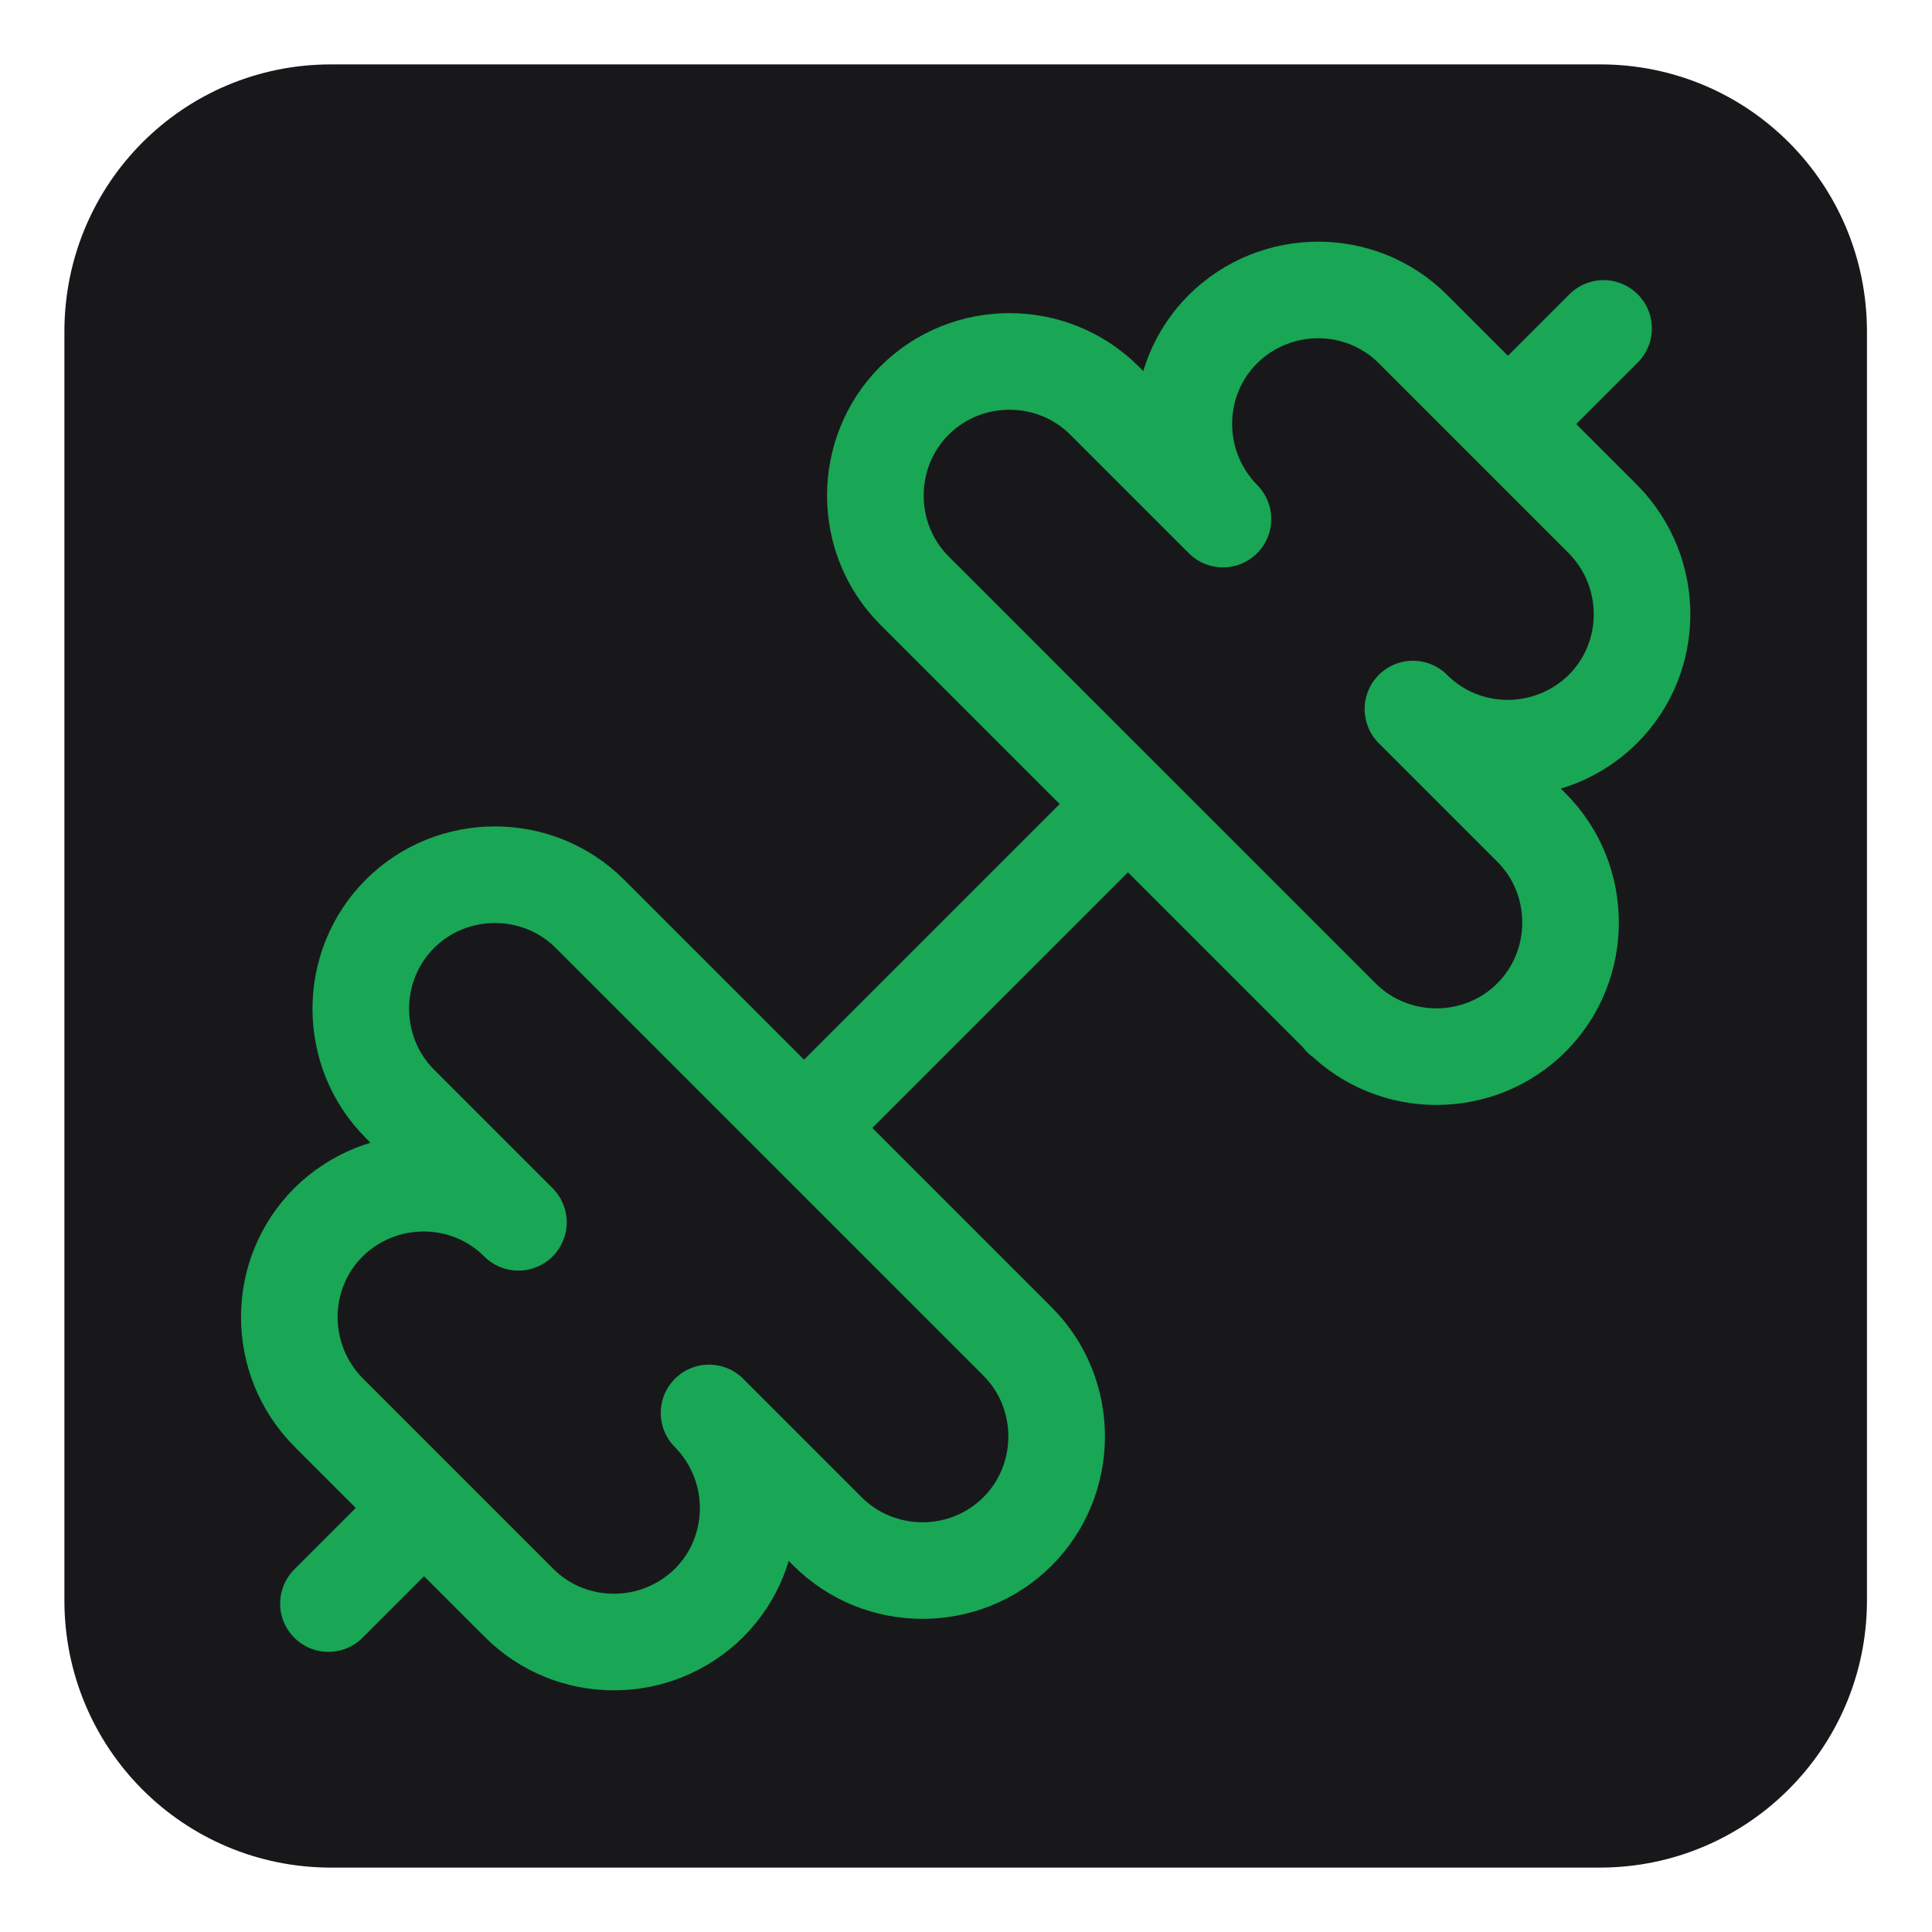
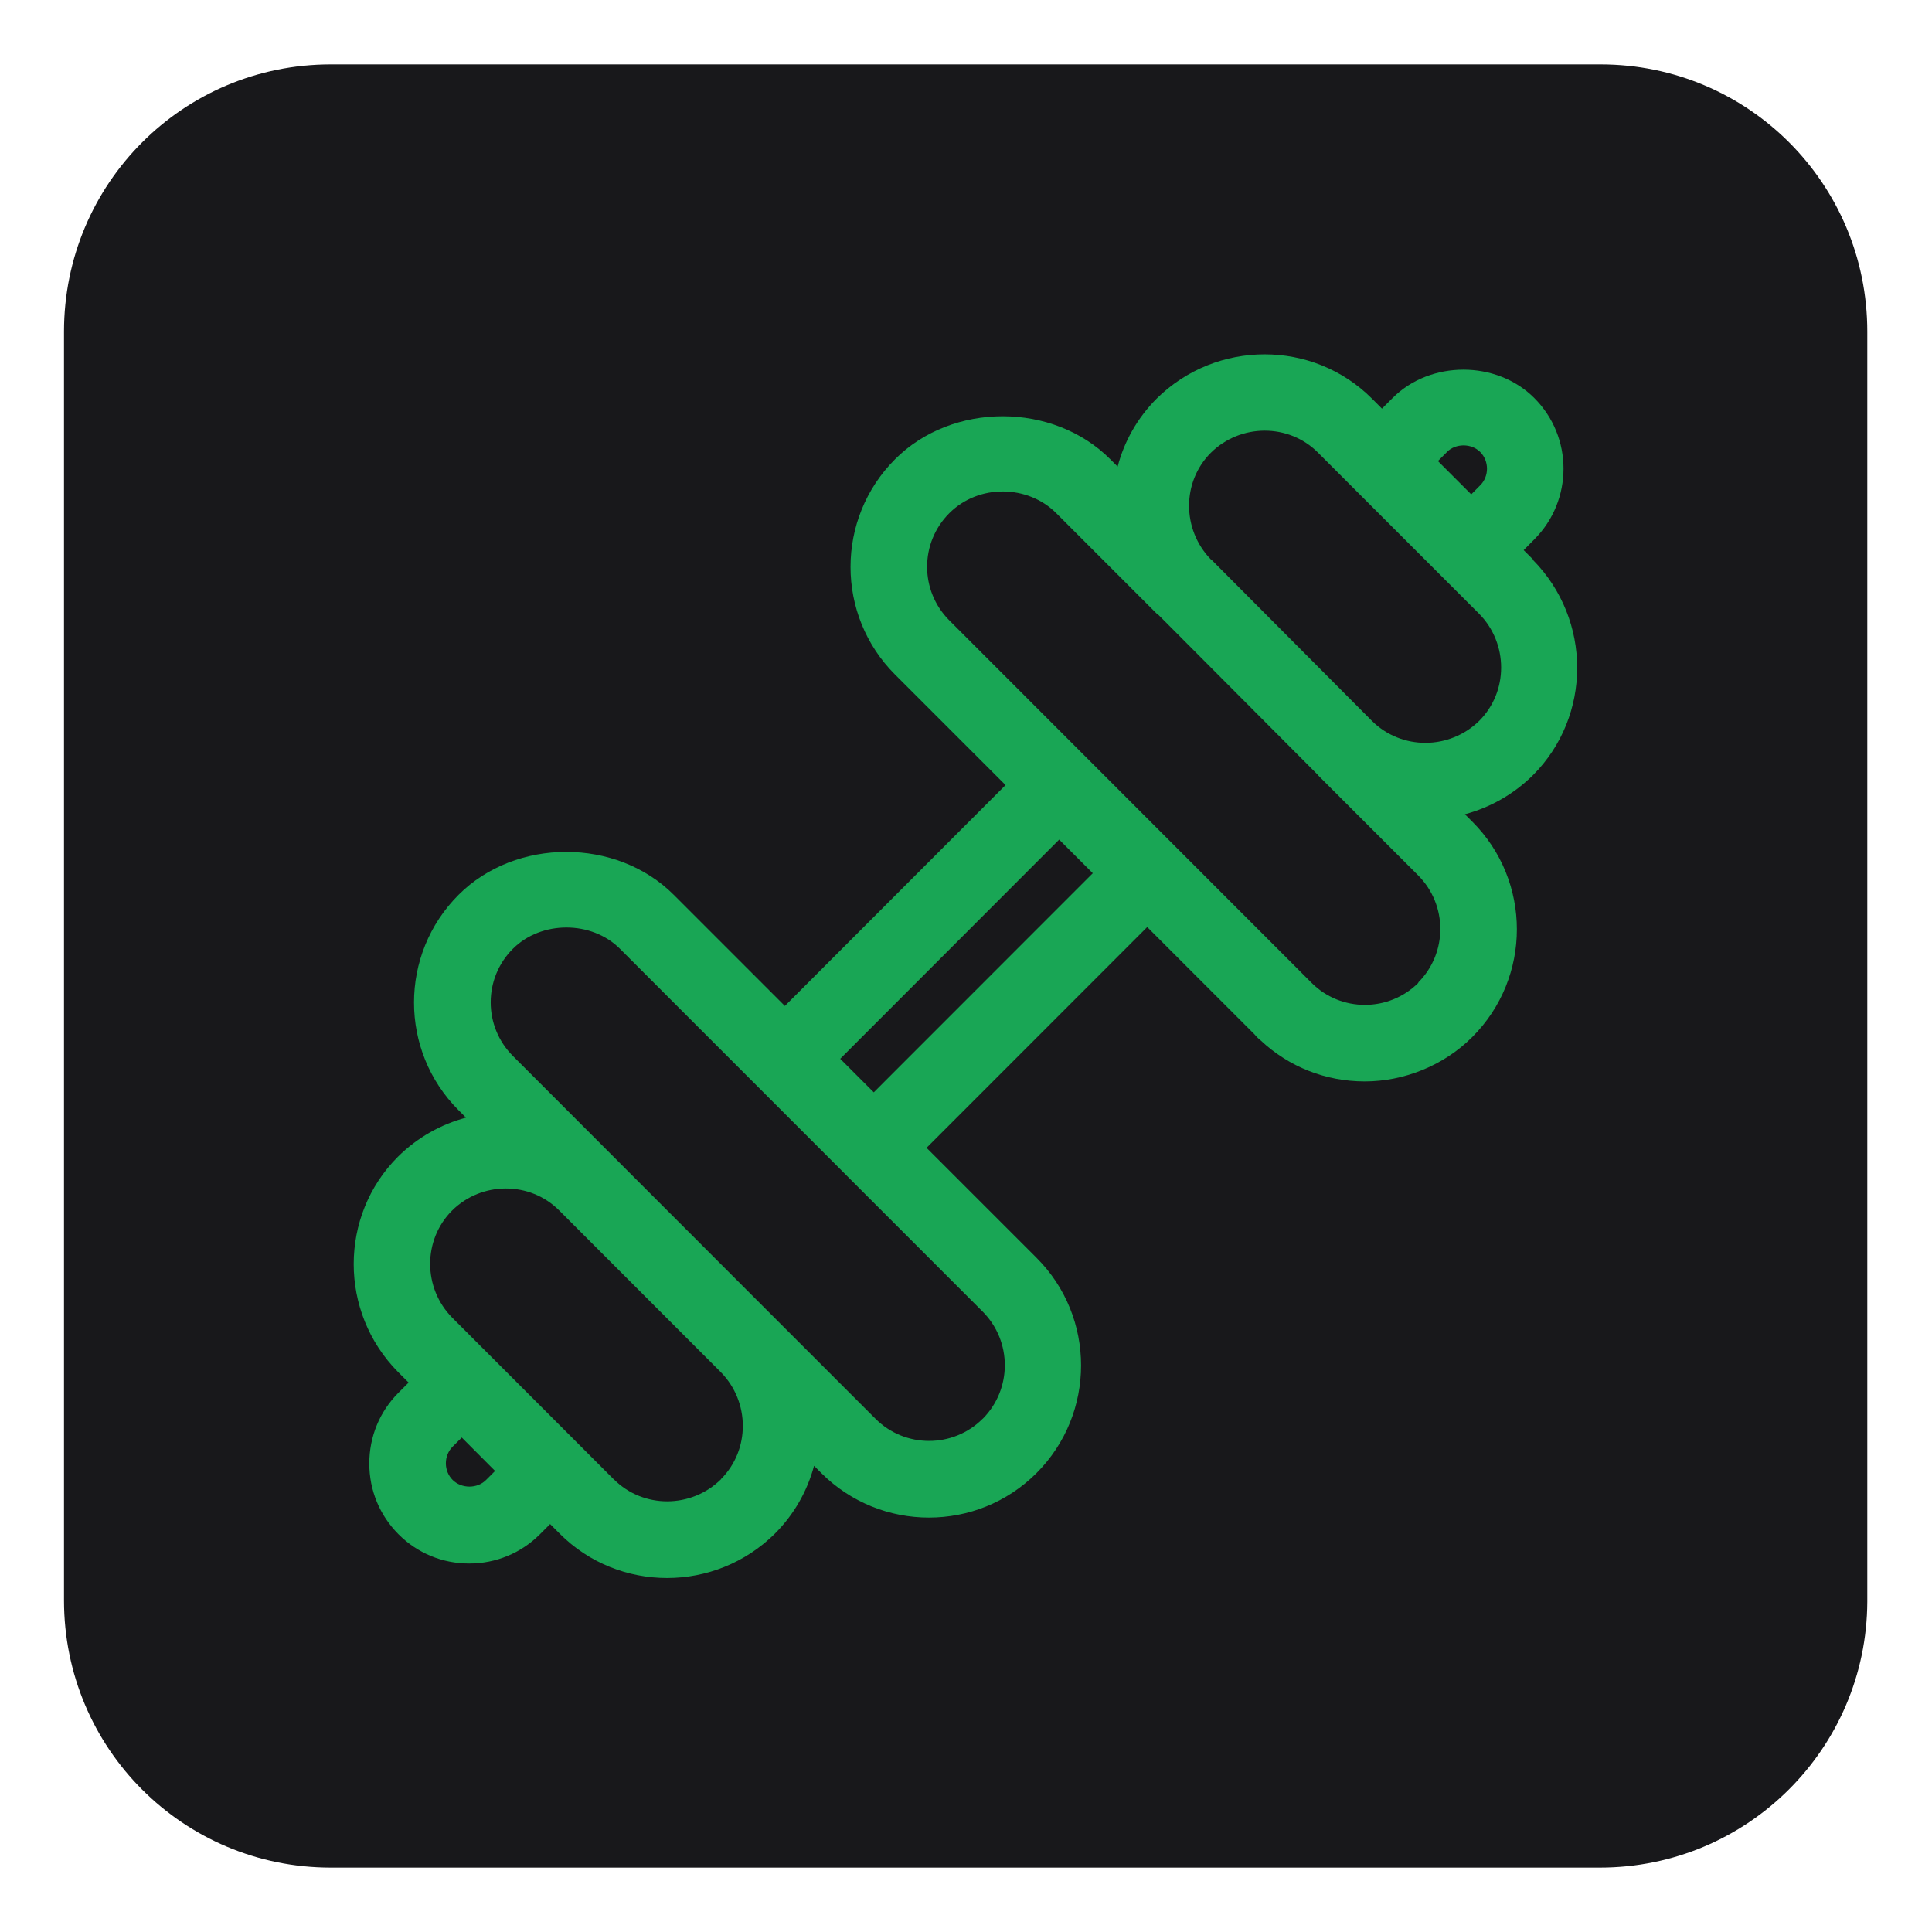
- <svg xmlns="http://www.w3.org/2000/svg" id="Layer_1" version="1.1" viewBox="0 0 30 30">
+ <svg xmlns="http://www.w3.org/2000/svg" id="Layer_1" version="1.1" viewBox="0 0 192 192">
  <defs>
    <style>
      .st0 {
        fill: #18181b;
      }

      .st1 {
-         fill: none;
-         stroke: #19a655;
-         stroke-linecap: round;
-         stroke-linejoin: round;
-         stroke-width: 1.5px;
+         fill: #19a655;
      }
    </style>
  </defs>
-   <path class="st0" d="M24.85,29H5.14c-2.29,0-4.14-1.85-4.14-4.15V5.15C1,2.85,2.85,1,5.14,1h19.71c2.29,0,4.14,1.85,4.14,4.15v19.72c-.01,2.28-1.86,4.13-4.15,4.13Z" />
-   <path class="st1" d="M20.83,15.8c.81.81,2.14.81,2.95,0s.81-2.14,0-2.95h0l-1.84-1.84c.81.81,2.13.81,2.95,0,.81-.81.81-2.13,0-2.95h0l-2.95-2.95c-.81-.81-2.13-.81-2.95,0-.81.81-.81,2.13,0,2.95l-1.84-1.84c-.81-.81-2.14-.81-2.95,0s-.81,2.14,0,2.95l6.64,6.64h-.01Z" />
-   <path class="st1" d="M5.1,24.9l1.46-1.46" />
-   <path class="st1" d="M23.44,6.56l1.46-1.46" />
-   <path class="st1" d="M8.06,24.89c.81.81,2.13.81,2.95,0,.81-.81.81-2.13,0-2.95h0l1.84,1.84c.81.81,2.14.81,2.95,0,.81-.81.81-2.14,0-2.95l-6.64-6.64c-.81-.81-2.14-.81-2.95,0s-.81,2.14,0,2.95l1.84,1.84c-.81-.81-2.13-.81-2.95,0-.81.81-.81,2.13,0,2.95l2.95,2.95h0Z" />
-   <path class="st1" d="M12.5,17.5l5-5" />
+   <path class="st0" d="M159.06,185.6H32.87c-14.66,0-26.51-11.84-26.51-26.56V32.96c0-14.72,11.84-26.56,26.51-26.56h126.19c14.66,0,26.51,11.84,26.51,26.56v126.21c-.06,14.59-11.91,26.43-26.57,26.43h.06Z" />
+   <path class="st1" d="M152.37,55.62l-.95-.95,1.05-1.06c3.88-3.88,3.88-10.19,0-14.06-3.75-3.75-10.32-3.75-14.07,0l-1.06,1.06-1-1c-5.86-5.86-15.45-5.86-21.39,0-1.93,1.94-3.23,4.27-3.88,6.76l-.73-.73c-5.68-5.69-15.7-5.7-21.39,0-5.9,5.9-5.9,15.5,0,21.4l10.98,10.98-21.93,21.95-11.04-11.04c-5.68-5.69-15.7-5.69-21.39,0-5.9,5.9-5.9,15.5,0,21.4l.74.74c-2.47.66-4.81,1.95-6.76,3.88-5.86,5.86-5.87,15.45,0,21.39l1.06,1.06-1.01,1.01c-1.87,1.87-2.9,4.37-2.9,7.03s1.03,5.15,2.9,7.03c1.87,1.88,4.37,2.91,7.03,2.91h0c2.66,0,5.16-1.04,7.03-2.91l1.01-1.01.95.95h0c2.93,2.94,6.8,4.41,10.67,4.41s7.75-1.47,10.72-4.41c1.93-1.93,3.23-4.27,3.89-6.74l.72.72c5.9,5.9,15.5,5.9,21.39,0,5.9-5.9,5.9-15.5,0-21.39l-10.93-10.93,21.93-21.94,10.66,10.66c.18.22.38.42.61.6,2.8,2.63,6.46,4.08,10.35,4.08s7.85-1.57,10.69-4.42c5.9-5.9,5.9-15.49,0-21.39l-.74-.74c2.47-.66,4.81-1.95,6.76-3.88,5.86-5.86,5.87-15.45,0-21.4l.03-.02ZM143.79,44.92c.87-.87,2.43-.88,3.31,0,.9.9.9,2.42,0,3.31l-.89.9-3.31-3.31.9-.9h0ZM48.3,147.08c-.87.88-2.43.87-3.31,0-.44-.44-.68-1.03-.68-1.66s.24-1.22.68-1.66l.9-.9,3.31,3.32-.9.9ZM71.66,147c-2.97,2.93-7.74,2.93-10.65.02l-.06-.05-16-16.01c-2.93-2.96-2.93-7.74-.03-10.65,1.48-1.47,3.42-2.2,5.35-2.2s3.84.72,5.3,2.18l16.05,16.06h0c2.93,2.96,2.93,7.74.03,10.64h.01ZM97.65,141c-2.93,2.93-7.71,2.93-10.64,0l-9.99-9.99-16.07-16.08-9.98-9.99c-2.94-2.94-2.94-7.72,0-10.65,2.82-2.82,7.82-2.82,10.64,0l36.05,36.06c2.93,2.94,2.93,7.71,0,10.65h-.01ZM86.84,108.56l-3.34-3.34,21.76-21.78,3.34,3.34-21.76,21.77h0ZM140.97,97.66c-2.94,2.93-7.7,2.94-10.62.02l-36.01-36.03c-2.94-2.94-2.94-7.71,0-10.65s7.83-2.82,10.63,0l9.99,9.99s.11.06.16.11l15.83,15.89s0,.01,0,.02h0s0,.02.02.02l9.97,9.97c2.93,2.94,2.93,7.71,0,10.64l.02.02ZM147.01,71.63c-2.96,2.91-7.73,2.93-10.66.02l-15.95-16.02s-.06-.03-.08-.05c-2.87-2.97-2.87-7.7.01-10.58,2.95-2.92,7.74-2.94,10.65-.02l16,16c2.93,2.96,2.93,7.75.03,10.65Z" />
</svg>
